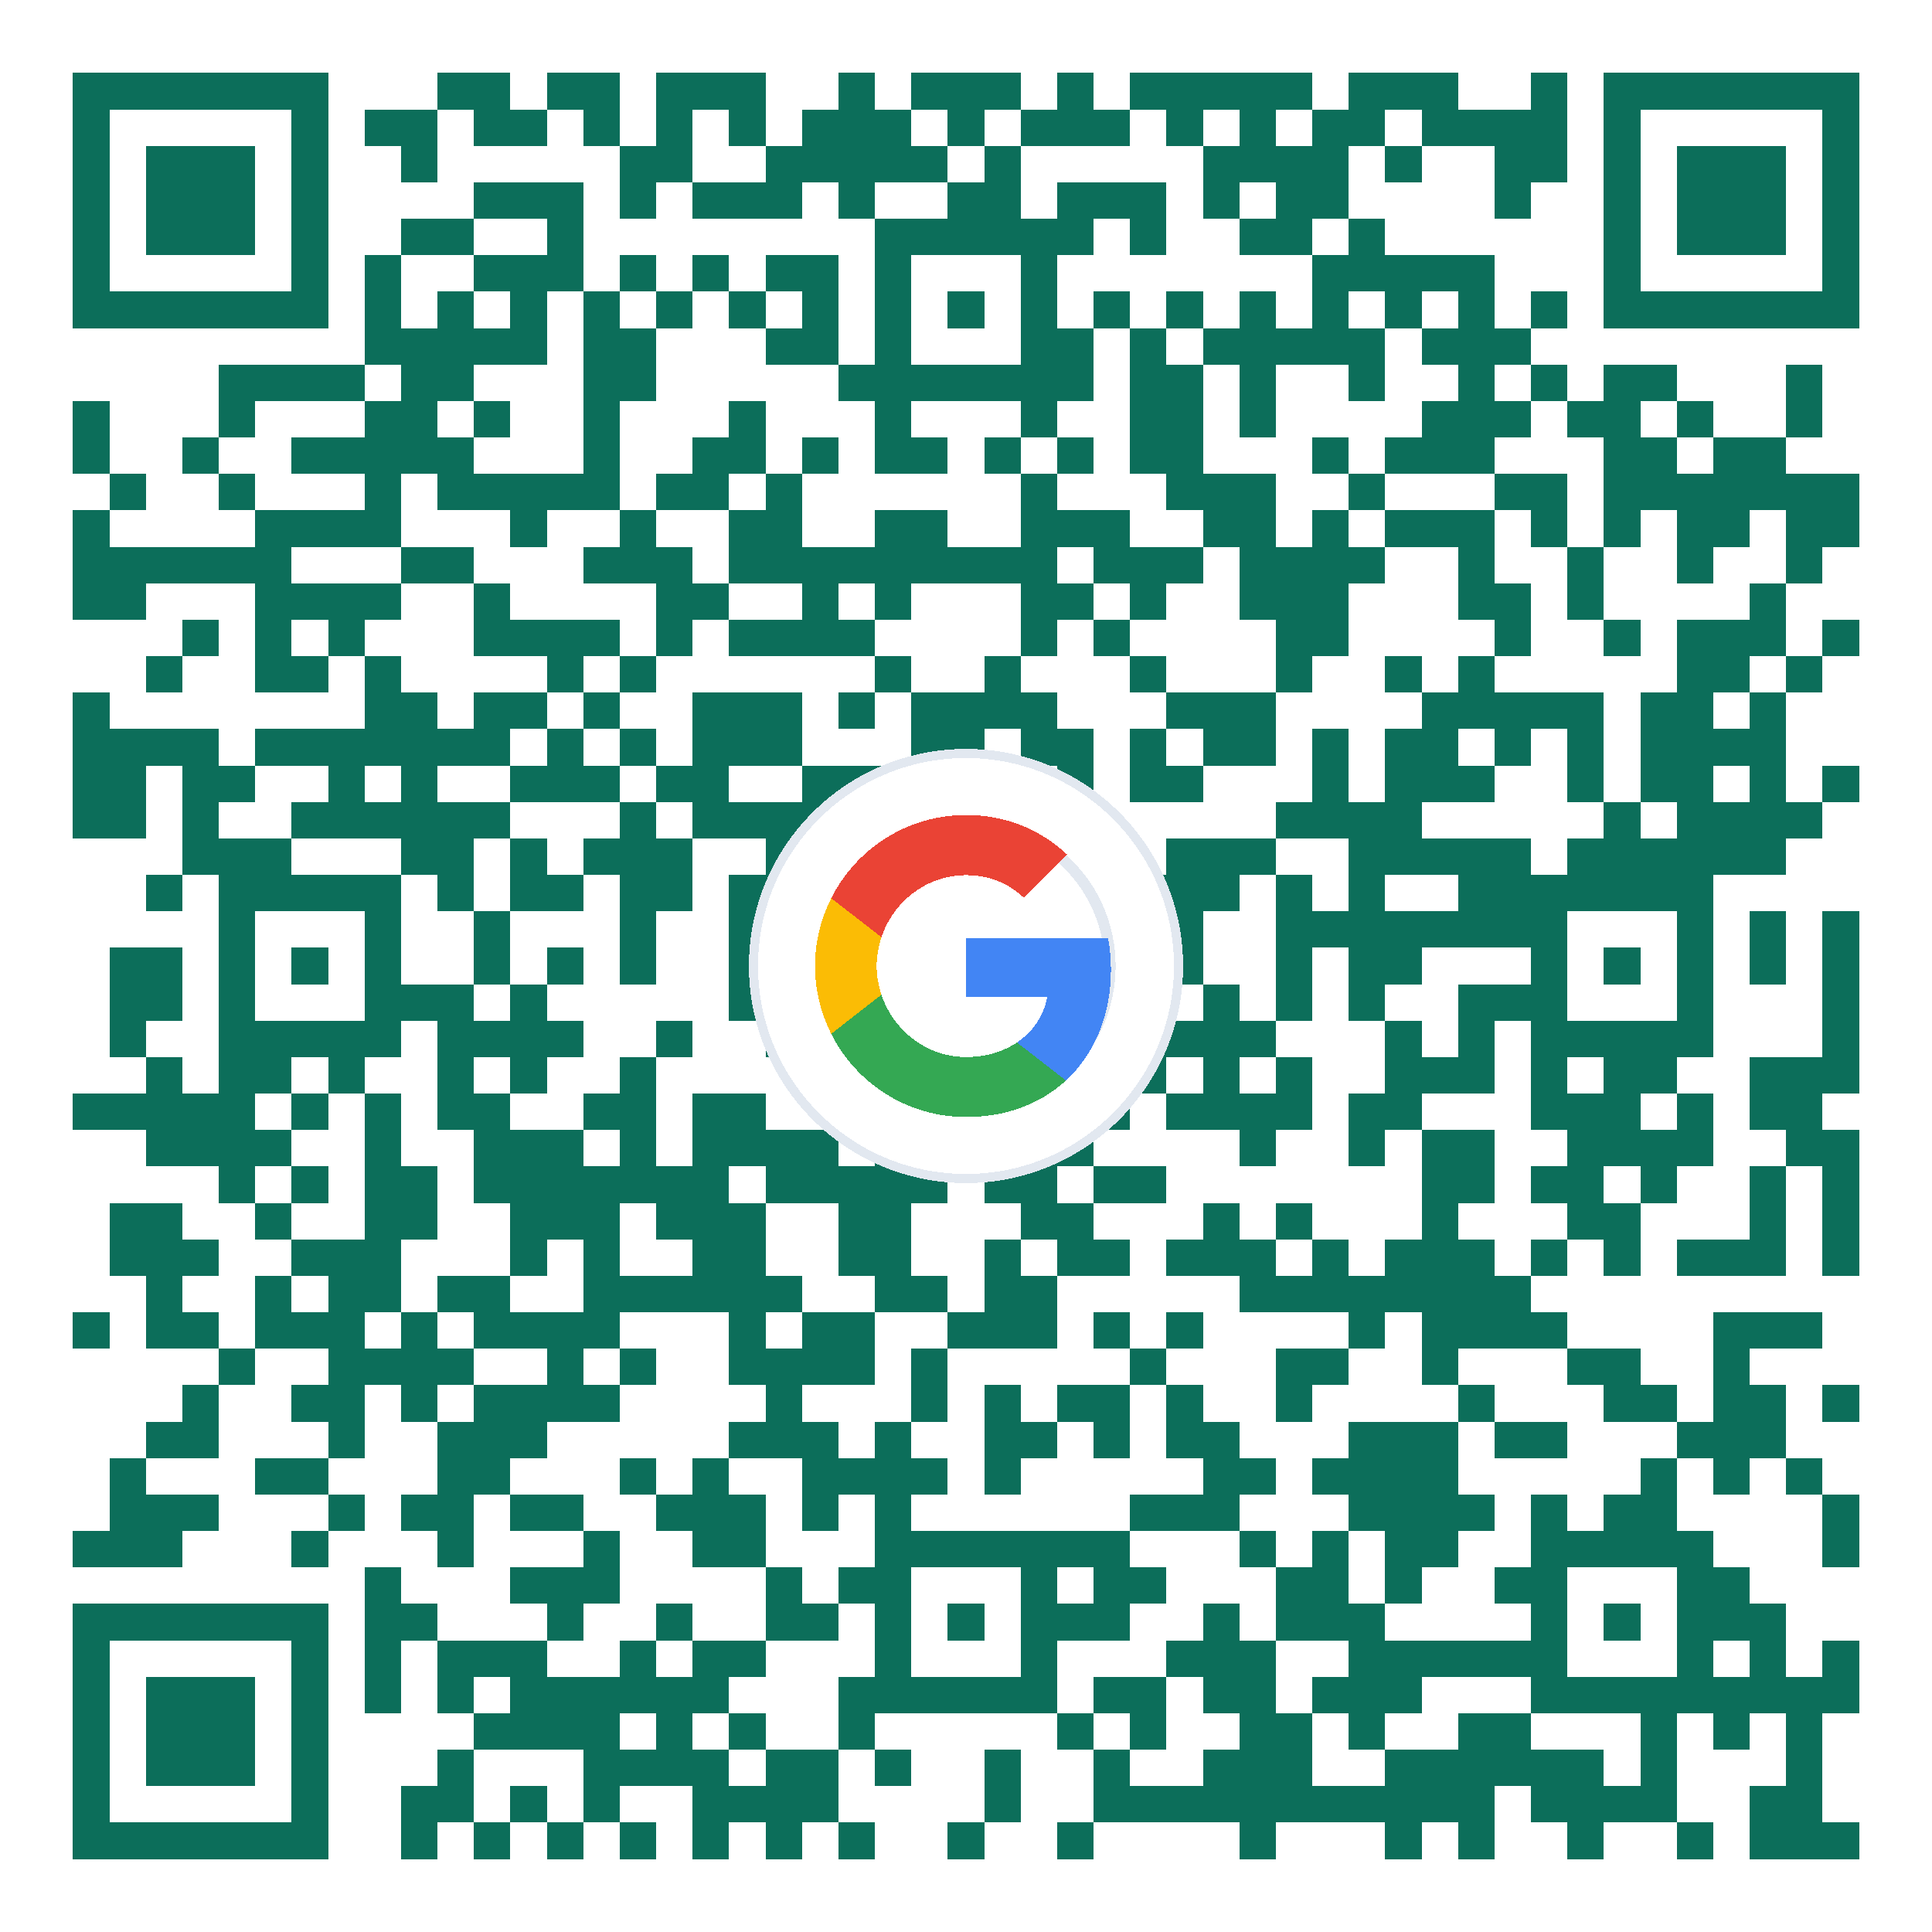
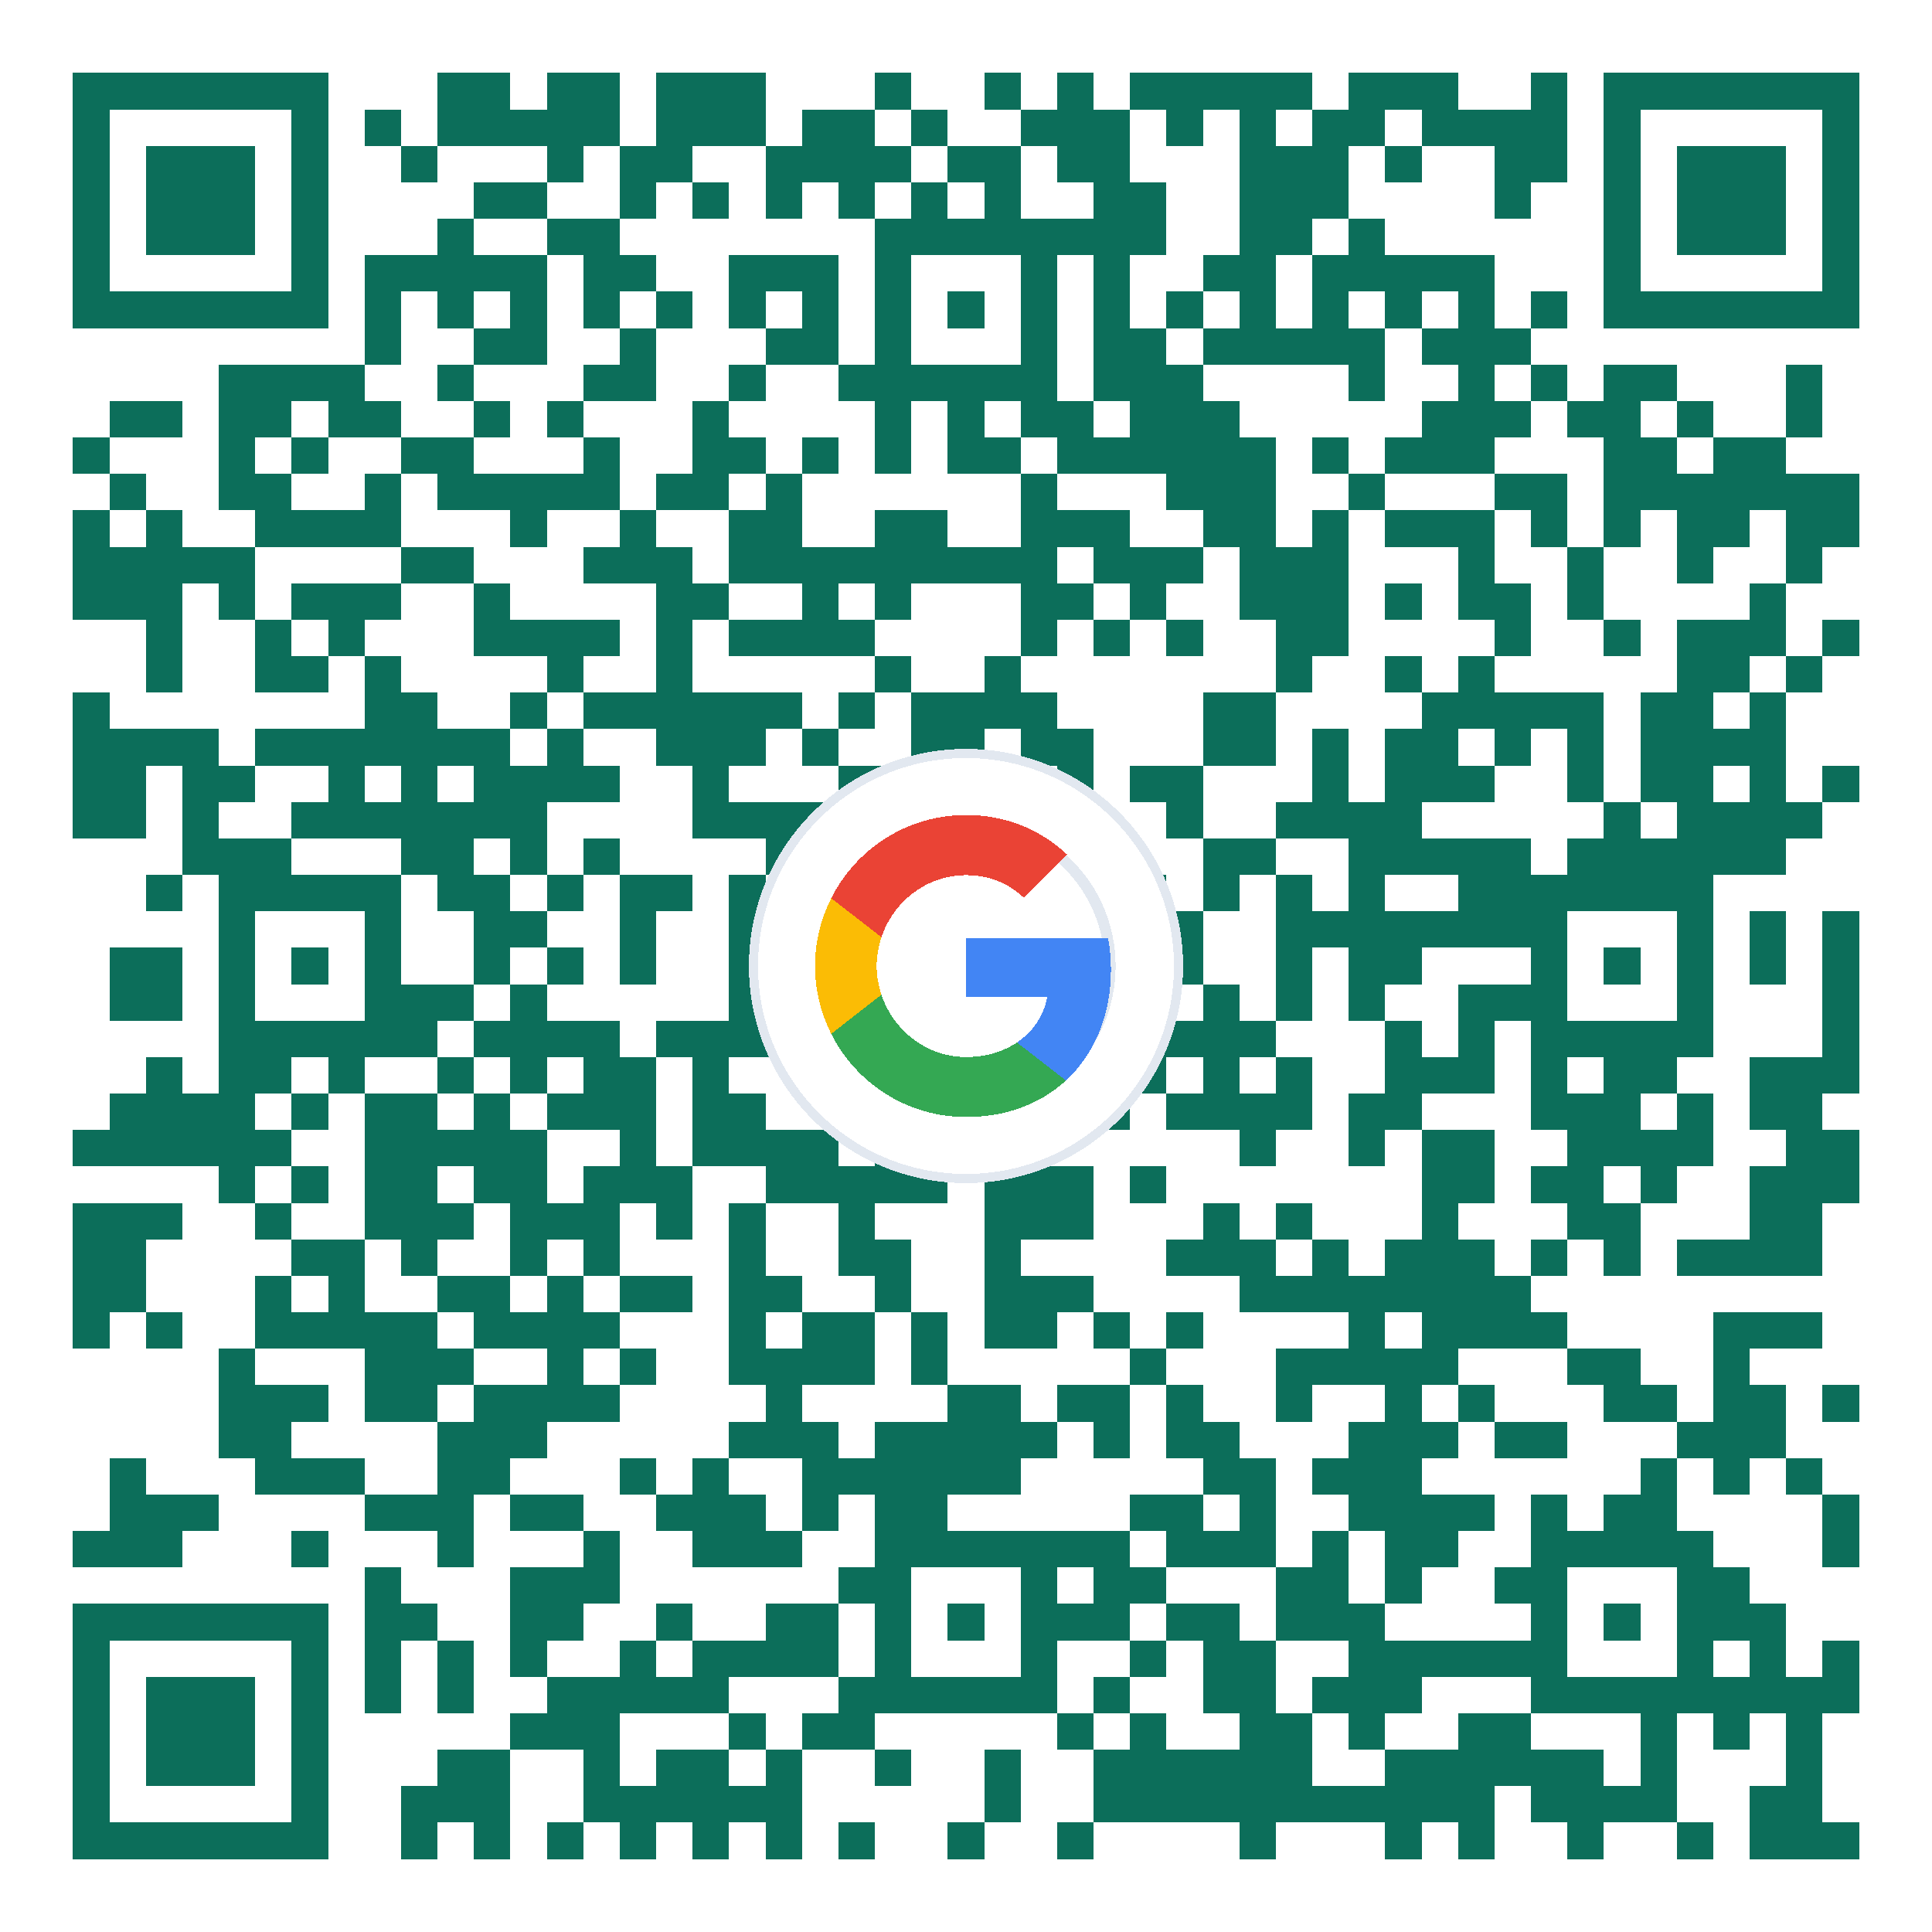
<svg xmlns="http://www.w3.org/2000/svg" viewBox="0 0 53 53" shape-rendering="crispEdges">
  <path fill="#FFFFFF" d="M0 0h53v53H0z" />
-   <path stroke="#0C6E5A" d="M2 2.5h7m3 0h2m1 0h2m1 0h3m2 0h1m1 0h3m1 0h1m1 0h5m1 0h3m2 0h1m1 0h7M2 3.5h1m5 0h1m1 0h2m1 0h2m1 0h1m1 0h1m1 0h1m1 0h3m1 0h1m1 0h3m1 0h1m1 0h1m1 0h2m1 0h4m1 0h1m5 0h1M2 4.5h1m1 0h3m1 0h1m2 0h1m5 0h2m2 0h5m1 0h1m5 0h4m1 0h1m2 0h2m1 0h1m1 0h3m1 0h1M2 5.5h1m1 0h3m1 0h1m4 0h3m1 0h1m1 0h3m1 0h1m2 0h2m1 0h3m1 0h1m1 0h2m4 0h1m2 0h1m1 0h3m1 0h1M2 6.5h1m1 0h3m1 0h1m2 0h2m2 0h1m8 0h6m1 0h1m2 0h2m1 0h1m6 0h1m1 0h3m1 0h1M2 7.5h1m5 0h1m1 0h1m2 0h3m1 0h1m1 0h1m1 0h2m1 0h1m3 0h1m7 0h5m3 0h1m5 0h1M2 8.5h7m1 0h1m1 0h1m1 0h1m1 0h1m1 0h1m1 0h1m1 0h1m1 0h1m1 0h1m1 0h1m1 0h1m1 0h1m1 0h1m1 0h1m1 0h1m1 0h1m1 0h1m1 0h7M10 9.5h5m1 0h2m3 0h2m1 0h1m3 0h2m1 0h1m1 0h5m1 0h3M6 10.5h4m1 0h2m3 0h2m5 0h7m1 0h2m1 0h1m2 0h1m2 0h1m1 0h1m1 0h2m3 0h1M2 11.5h1m3 0h1m3 0h2m1 0h1m2 0h1m3 0h1m3 0h1m3 0h1m2 0h2m1 0h1m4 0h3m1 0h2m1 0h1m2 0h1M2 12.5h1m2 0h1m2 0h5m3 0h1m2 0h2m1 0h1m1 0h2m1 0h1m1 0h1m1 0h2m3 0h1m1 0h3m3 0h2m1 0h2M3 13.5h1m2 0h1m3 0h1m1 0h5m1 0h2m1 0h1m6 0h1m3 0h3m2 0h1m3 0h2m1 0h7M2 14.5h1m4 0h4m3 0h1m2 0h1m2 0h2m2 0h2m2 0h3m2 0h2m1 0h1m1 0h3m1 0h1m1 0h1m1 0h2m1 0h2M2 15.5h6m3 0h2m3 0h3m1 0h9m1 0h3m1 0h4m2 0h1m2 0h1m2 0h1m2 0h1M2 16.5h2m3 0h4m2 0h1m4 0h2m2 0h1m1 0h1m3 0h2m1 0h1m2 0h3m3 0h2m1 0h1m4 0h1M5 17.5h1m1 0h1m1 0h1m3 0h4m1 0h1m1 0h4m4 0h1m1 0h1m4 0h2m4 0h1m2 0h1m1 0h3m1 0h1M4 18.5h1m2 0h2m1 0h1m4 0h1m1 0h1m6 0h1m2 0h1m3 0h1m3 0h1m2 0h1m1 0h1m5 0h2m1 0h1M2 19.5h1m7 0h2m1 0h2m1 0h1m2 0h3m1 0h1m1 0h4m3 0h3m4 0h5m1 0h2m1 0h1M2 20.5h4m1 0h7m1 0h1m1 0h1m1 0h3m3 0h2m1 0h2m1 0h1m1 0h2m1 0h1m1 0h2m1 0h1m1 0h1m1 0h4M2 21.5h2m1 0h2m2 0h1m1 0h1m2 0h3m1 0h2m2 0h6m1 0h1m1 0h2m3 0h1m1 0h3m2 0h1m1 0h2m1 0h1m1 0h1M2 22.5h2m1 0h1m2 0h6m3 0h1m1 0h4m1 0h2m1 0h3m5 0h4m5 0h1m1 0h4M5 23.5h3m3 0h2m1 0h1m1 0h3m2 0h1m4 0h1m2 0h1m2 0h3m2 0h5m1 0h6M4 24.5h1m1 0h5m1 0h1m1 0h2m1 0h2m1 0h2m1 0h6m1 0h4m1 0h1m1 0h1m2 0h7M6 25.5h1m3 0h1m2 0h1m3 0h1m2 0h2m2 0h1m3 0h1m1 0h1m1 0h1m2 0h8m3 0h1m1 0h1m1 0h1M3 26.5h2m1 0h1m1 0h1m1 0h1m2 0h1m1 0h1m1 0h1m2 0h2m2 0h1m1 0h1m1 0h1m1 0h3m2 0h1m1 0h2m3 0h1m1 0h1m1 0h1m1 0h1m1 0h1M3 27.5h2m1 0h1m3 0h3m1 0h1m5 0h2m1 0h2m3 0h2m3 0h1m1 0h1m1 0h1m2 0h3m3 0h1m3 0h1M3 28.5h1m2 0h5m1 0h4m2 0h1m2 0h8m2 0h4m3 0h1m1 0h1m1 0h5m3 0h1M4 29.5h1m1 0h2m1 0h1m2 0h1m1 0h1m2 0h1m4 0h3m4 0h1m1 0h1m1 0h1m1 0h1m2 0h3m1 0h1m1 0h2m2 0h3M2 30.5h5m1 0h1m1 0h1m1 0h2m2 0h2m1 0h2m2 0h1m6 0h1m1 0h4m1 0h2m3 0h3m1 0h1m1 0h2M4 31.5h4m2 0h1m2 0h3m1 0h1m1 0h4m1 0h1m3 0h2m4 0h1m2 0h1m1 0h2m2 0h4m2 0h2M6 32.5h1m1 0h1m1 0h2m1 0h7m1 0h5m1 0h2m1 0h2m7 0h2m1 0h2m1 0h1m2 0h1m1 0h1M3 33.5h2m2 0h1m2 0h2m2 0h3m1 0h3m2 0h2m3 0h2m3 0h1m1 0h1m3 0h1m3 0h2m3 0h1m1 0h1M3 34.5h3m2 0h3m3 0h1m1 0h1m2 0h2m2 0h2m2 0h1m1 0h2m1 0h3m1 0h1m1 0h3m1 0h1m1 0h1m1 0h3m1 0h1M4 35.5h1m2 0h1m1 0h2m1 0h2m2 0h6m2 0h2m1 0h2m5 0h8M2 36.5h1m1 0h2m1 0h3m1 0h1m1 0h4m3 0h1m1 0h2m2 0h3m1 0h1m1 0h1m4 0h1m1 0h4m4 0h3M6 37.5h1m2 0h4m2 0h1m1 0h1m2 0h4m1 0h1m5 0h1m3 0h2m2 0h1m3 0h2m2 0h1M5 38.5h1m2 0h2m1 0h1m1 0h4m4 0h1m3 0h1m1 0h1m1 0h2m1 0h1m2 0h1m4 0h1m3 0h2m1 0h2m1 0h1M4 39.5h2m3 0h1m2 0h3m5 0h3m1 0h1m2 0h2m1 0h1m1 0h2m3 0h3m1 0h2m3 0h3M3 40.5h1m3 0h2m3 0h2m3 0h1m1 0h1m2 0h4m1 0h1m5 0h2m1 0h4m5 0h1m1 0h1m1 0h1M3 41.5h3m3 0h1m1 0h2m1 0h2m2 0h3m1 0h1m1 0h1m6 0h3m3 0h4m1 0h1m1 0h2m4 0h1M2 42.5h3m3 0h1m3 0h1m3 0h1m2 0h2m3 0h7m3 0h1m1 0h1m1 0h2m2 0h5m3 0h1M10 43.5h1m3 0h3m4 0h1m1 0h2m3 0h1m1 0h2m3 0h2m1 0h1m2 0h2m3 0h2M2 44.5h7m1 0h2m3 0h1m2 0h1m2 0h2m1 0h1m1 0h1m1 0h3m2 0h1m1 0h3m4 0h1m1 0h1m1 0h3M2 45.5h1m5 0h1m1 0h1m1 0h3m2 0h1m1 0h2m3 0h1m3 0h1m3 0h3m2 0h6m3 0h1m1 0h1m1 0h1M2 46.5h1m1 0h3m1 0h1m1 0h1m1 0h1m1 0h6m3 0h6m1 0h2m1 0h2m1 0h3m3 0h9M2 47.5h1m1 0h3m1 0h1m4 0h4m1 0h1m1 0h1m2 0h1m5 0h1m1 0h1m2 0h2m1 0h1m2 0h2m3 0h1m1 0h1m1 0h1M2 48.5h1m1 0h3m1 0h1m3 0h1m3 0h4m1 0h2m1 0h1m2 0h1m2 0h1m2 0h3m2 0h6m1 0h1m3 0h1M2 49.5h1m5 0h1m2 0h2m1 0h1m1 0h1m2 0h4m4 0h1m2 0h11m1 0h4m2 0h2M2 50.5h7m2 0h1m1 0h1m1 0h1m1 0h1m1 0h1m1 0h1m1 0h1m2 0h1m2 0h1m4 0h1m3 0h1m1 0h1m2 0h1m2 0h1m1 0h3" />
+   <path stroke="#0C6E5A" d="M2 2.5h7m3 0h2m1 0h2m1 0h3m3 0h1m2 0h1m1 0h1m1 0h5m1 0h3m2 0h1m1 0h7M2 3.5h1m5 0h1m1 0h1m1 0h5m1 0h3m1 0h2m1 0h1m2 0h3m1 0h1m1 0h1m1 0h2m1 0h4m1 0h1m5 0h1M2 4.5h1m1 0h3m1 0h1m2 0h1m3 0h1m1 0h2m2 0h4m1 0h2m1 0h2m3 0h3m1 0h1m2 0h2m1 0h1m1 0h3m1 0h1M2 5.5h1m1 0h3m1 0h1m4 0h2m2 0h1m1 0h1m1 0h1m1 0h1m1 0h1m1 0h1m2 0h2m2 0h3m4 0h1m2 0h1m1 0h3m1 0h1M2 6.5h1m1 0h3m1 0h1m3 0h1m2 0h2m7 0h8m2 0h2m1 0h1m6 0h1m1 0h3m1 0h1M2 7.5h1m5 0h1m1 0h5m1 0h2m2 0h3m1 0h1m3 0h1m1 0h1m2 0h2m1 0h5m3 0h1m5 0h1M2 8.5h7m1 0h1m1 0h1m1 0h1m1 0h1m1 0h1m1 0h1m1 0h1m1 0h1m1 0h1m1 0h1m1 0h1m1 0h1m1 0h1m1 0h1m1 0h1m1 0h1m1 0h1m1 0h7M10 9.5h1m2 0h2m2 0h1m3 0h2m1 0h1m3 0h1m1 0h2m1 0h5m1 0h3M6 10.5h4m2 0h1m3 0h2m2 0h1m2 0h6m1 0h3m4 0h1m2 0h1m1 0h1m1 0h2m3 0h1M3 11.5h2m1 0h2m1 0h2m2 0h1m1 0h1m3 0h1m4 0h1m1 0h1m1 0h2m1 0h3m5 0h3m1 0h2m1 0h1m2 0h1M2 12.5h1m3 0h1m1 0h1m2 0h2m3 0h1m2 0h2m1 0h1m1 0h1m1 0h2m1 0h6m1 0h1m1 0h3m3 0h2m1 0h2M3 13.5h1m2 0h2m2 0h1m1 0h5m1 0h2m1 0h1m6 0h1m3 0h3m2 0h1m3 0h2m1 0h7M2 14.5h1m1 0h1m2 0h4m3 0h1m2 0h1m2 0h2m2 0h2m2 0h3m2 0h2m1 0h1m1 0h3m1 0h1m1 0h1m1 0h2m1 0h2M2 15.5h5m4 0h2m3 0h3m1 0h9m1 0h3m1 0h3m3 0h1m2 0h1m2 0h1m2 0h1M2 16.5h3m1 0h1m1 0h3m2 0h1m4 0h2m2 0h1m1 0h1m3 0h2m1 0h1m2 0h3m1 0h1m1 0h2m1 0h1m4 0h1M4 17.5h1m2 0h1m1 0h1m3 0h4m1 0h1m1 0h4m4 0h1m1 0h1m1 0h1m2 0h2m4 0h1m2 0h1m1 0h3m1 0h1M4 18.5h1m2 0h2m1 0h1m4 0h1m2 0h1m5 0h1m2 0h1m7 0h1m2 0h1m1 0h1m5 0h2m1 0h1M2 19.5h1m7 0h2m2 0h1m1 0h6m1 0h1m1 0h4m4 0h2m4 0h5m1 0h2m1 0h1M2 20.5h4m1 0h7m1 0h1m2 0h3m1 0h1m2 0h2m1 0h2m3 0h2m1 0h1m1 0h2m1 0h1m1 0h1m1 0h4M2 21.5h2m1 0h2m2 0h1m1 0h1m1 0h4m2 0h1m3 0h5m1 0h1m1 0h2m3 0h1m1 0h3m2 0h1m1 0h2m1 0h1m1 0h1M2 22.5h2m1 0h1m2 0h7m4 0h4m1 0h2m3 0h1m2 0h1m2 0h4m5 0h1m1 0h4M5 23.5h3m3 0h2m1 0h1m1 0h1m4 0h1m1 0h2m1 0h1m2 0h1m3 0h2m2 0h5m1 0h6M4 24.5h1m1 0h5m1 0h2m1 0h1m1 0h2m1 0h1m3 0h5m1 0h2m1 0h1m1 0h1m1 0h1m2 0h7M6 25.5h1m3 0h1m2 0h2m2 0h1m2 0h1m2 0h2m3 0h1m1 0h1m1 0h1m2 0h8m3 0h1m1 0h1m1 0h1M3 26.5h2m1 0h1m1 0h1m1 0h1m2 0h1m1 0h1m1 0h1m2 0h2m1 0h2m1 0h1m1 0h1m1 0h3m2 0h1m1 0h2m3 0h1m1 0h1m1 0h1m1 0h1m1 0h1M3 27.5h2m1 0h1m3 0h3m1 0h1m5 0h2m2 0h1m3 0h2m3 0h1m1 0h1m1 0h1m2 0h3m3 0h1m3 0h1M6 28.5h6m1 0h4m1 0h5m1 0h5m2 0h4m3 0h1m1 0h1m1 0h5m3 0h1M4 29.5h1m1 0h2m1 0h1m2 0h1m1 0h1m1 0h2m1 0h1m2 0h3m2 0h3m1 0h1m1 0h1m1 0h1m2 0h3m1 0h1m1 0h2m2 0h3M3 30.5h4m1 0h1m1 0h2m1 0h1m1 0h3m1 0h2m9 0h1m1 0h4m1 0h2m3 0h3m1 0h1m1 0h2M2 31.5h6m2 0h5m2 0h1m1 0h4m1 0h1m2 0h1m6 0h1m2 0h1m1 0h2m2 0h4m2 0h2M6 32.5h1m1 0h1m1 0h2m1 0h2m1 0h3m2 0h5m1 0h3m1 0h1m7 0h2m1 0h2m1 0h1m2 0h3M2 33.5h3m2 0h1m2 0h3m1 0h3m1 0h1m1 0h1m2 0h1m3 0h3m3 0h1m1 0h1m3 0h1m3 0h2m3 0h2M2 34.5h2m4 0h2m1 0h1m2 0h1m1 0h1m3 0h1m2 0h2m2 0h1m4 0h3m1 0h1m1 0h3m1 0h1m1 0h1m1 0h4M2 35.5h2m3 0h1m1 0h1m2 0h2m1 0h1m1 0h2m1 0h2m2 0h1m2 0h3m4 0h8M2 36.5h1m1 0h1m2 0h5m1 0h4m3 0h1m1 0h2m1 0h1m1 0h2m1 0h1m1 0h1m4 0h1m1 0h4m4 0h3M6 37.5h1m3 0h3m2 0h1m1 0h1m2 0h4m1 0h1m5 0h1m3 0h5m3 0h2m2 0h1M6 38.5h3m1 0h2m1 0h4m4 0h1m4 0h2m1 0h2m1 0h1m2 0h1m2 0h1m1 0h1m3 0h2m1 0h2m1 0h1M6 39.5h2m4 0h3m5 0h3m1 0h5m1 0h1m1 0h2m3 0h3m1 0h2m3 0h3M3 40.5h1m3 0h3m2 0h2m3 0h1m1 0h1m2 0h6m5 0h2m1 0h3m6 0h1m1 0h1m1 0h1M3 41.5h3m4 0h3m1 0h2m2 0h3m1 0h1m1 0h2m5 0h2m1 0h1m2 0h4m1 0h1m1 0h2m4 0h1M2 42.5h3m3 0h1m3 0h1m3 0h1m2 0h3m2 0h7m1 0h3m1 0h1m1 0h2m2 0h5m3 0h1M10 43.5h1m3 0h3m6 0h2m3 0h1m1 0h2m3 0h2m1 0h1m2 0h2m3 0h2M2 44.5h7m1 0h2m2 0h2m2 0h1m2 0h2m1 0h1m1 0h1m1 0h3m1 0h2m1 0h3m4 0h1m1 0h1m1 0h3M2 45.5h1m5 0h1m1 0h1m1 0h1m1 0h1m2 0h1m1 0h4m1 0h1m3 0h1m2 0h1m1 0h2m2 0h6m3 0h1m1 0h1m1 0h1M2 46.5h1m1 0h3m1 0h1m1 0h1m1 0h1m2 0h5m3 0h6m1 0h1m2 0h2m1 0h3m3 0h9M2 47.5h1m1 0h3m1 0h1m5 0h3m3 0h1m1 0h2m5 0h1m1 0h1m2 0h2m1 0h1m2 0h2m3 0h1m1 0h1m1 0h1M2 48.5h1m1 0h3m1 0h1m3 0h2m2 0h1m1 0h2m1 0h1m2 0h1m2 0h1m2 0h6m2 0h6m1 0h1m3 0h1M2 49.5h1m5 0h1m2 0h3m2 0h6m5 0h1m2 0h11m1 0h4m2 0h2M2 50.5h7m2 0h1m1 0h1m1 0h1m1 0h1m1 0h1m1 0h1m1 0h1m2 0h1m2 0h1m4 0h1m3 0h1m1 0h1m2 0h1m2 0h1m1 0h3" />
  <g id="center-badge">
    <circle cx="26.5" cy="26.5" r="5.83" fill="#FFFFFF" stroke="#E2E8F0" stroke-width="0.25" />
    <svg x="21.982" y="21.982" width="9.037" height="9.037" viewBox="0 0 24 24">
      <circle cx="12" cy="12" r="10.5" fill="#FFFFFF" stroke="#E2E8F0" stroke-width="0.8" />
      <path fill="#4285F4" d="M22.56 12.25c0-.78-.07-1.53-.2-2.25H12v4.26h5.92c-.26 1.37-1.04 2.53-2.21 3.31v2.77h3.57c2.08-1.92 3.28-4.74 3.28-8.09z" />
      <path fill="#34A853" d="M12 23c2.97 0 5.46-.98 7.28-2.66l-3.57-2.77c-.98.66-2.23 1.06-3.71 1.06-2.86 0-5.29-1.93-6.16-4.53H2.18v2.84C3.99 20.53 7.7 23 12 23z" />
      <path fill="#FBBC05" d="M5.84 14.09c-.22-.66-.35-1.36-.35-2.09s.13-1.43.35-2.09V7.06H2.18C1.43 8.55 1 10.22 1 12s.43 3.45 1.18 4.94l2.85-2.22.81-.63z" />
      <path fill="#EA4335" d="M12 5.38c1.62 0 3.06.56 4.21 1.64l3.15-3.15C17.45 2.09 14.97 1 12 1 7.7 1 3.99 3.47 2.18 7.06l3.66 2.84c.87-2.6 3.3-4.52 6.16-4.52z" />
    </svg>
  </g>
</svg>
